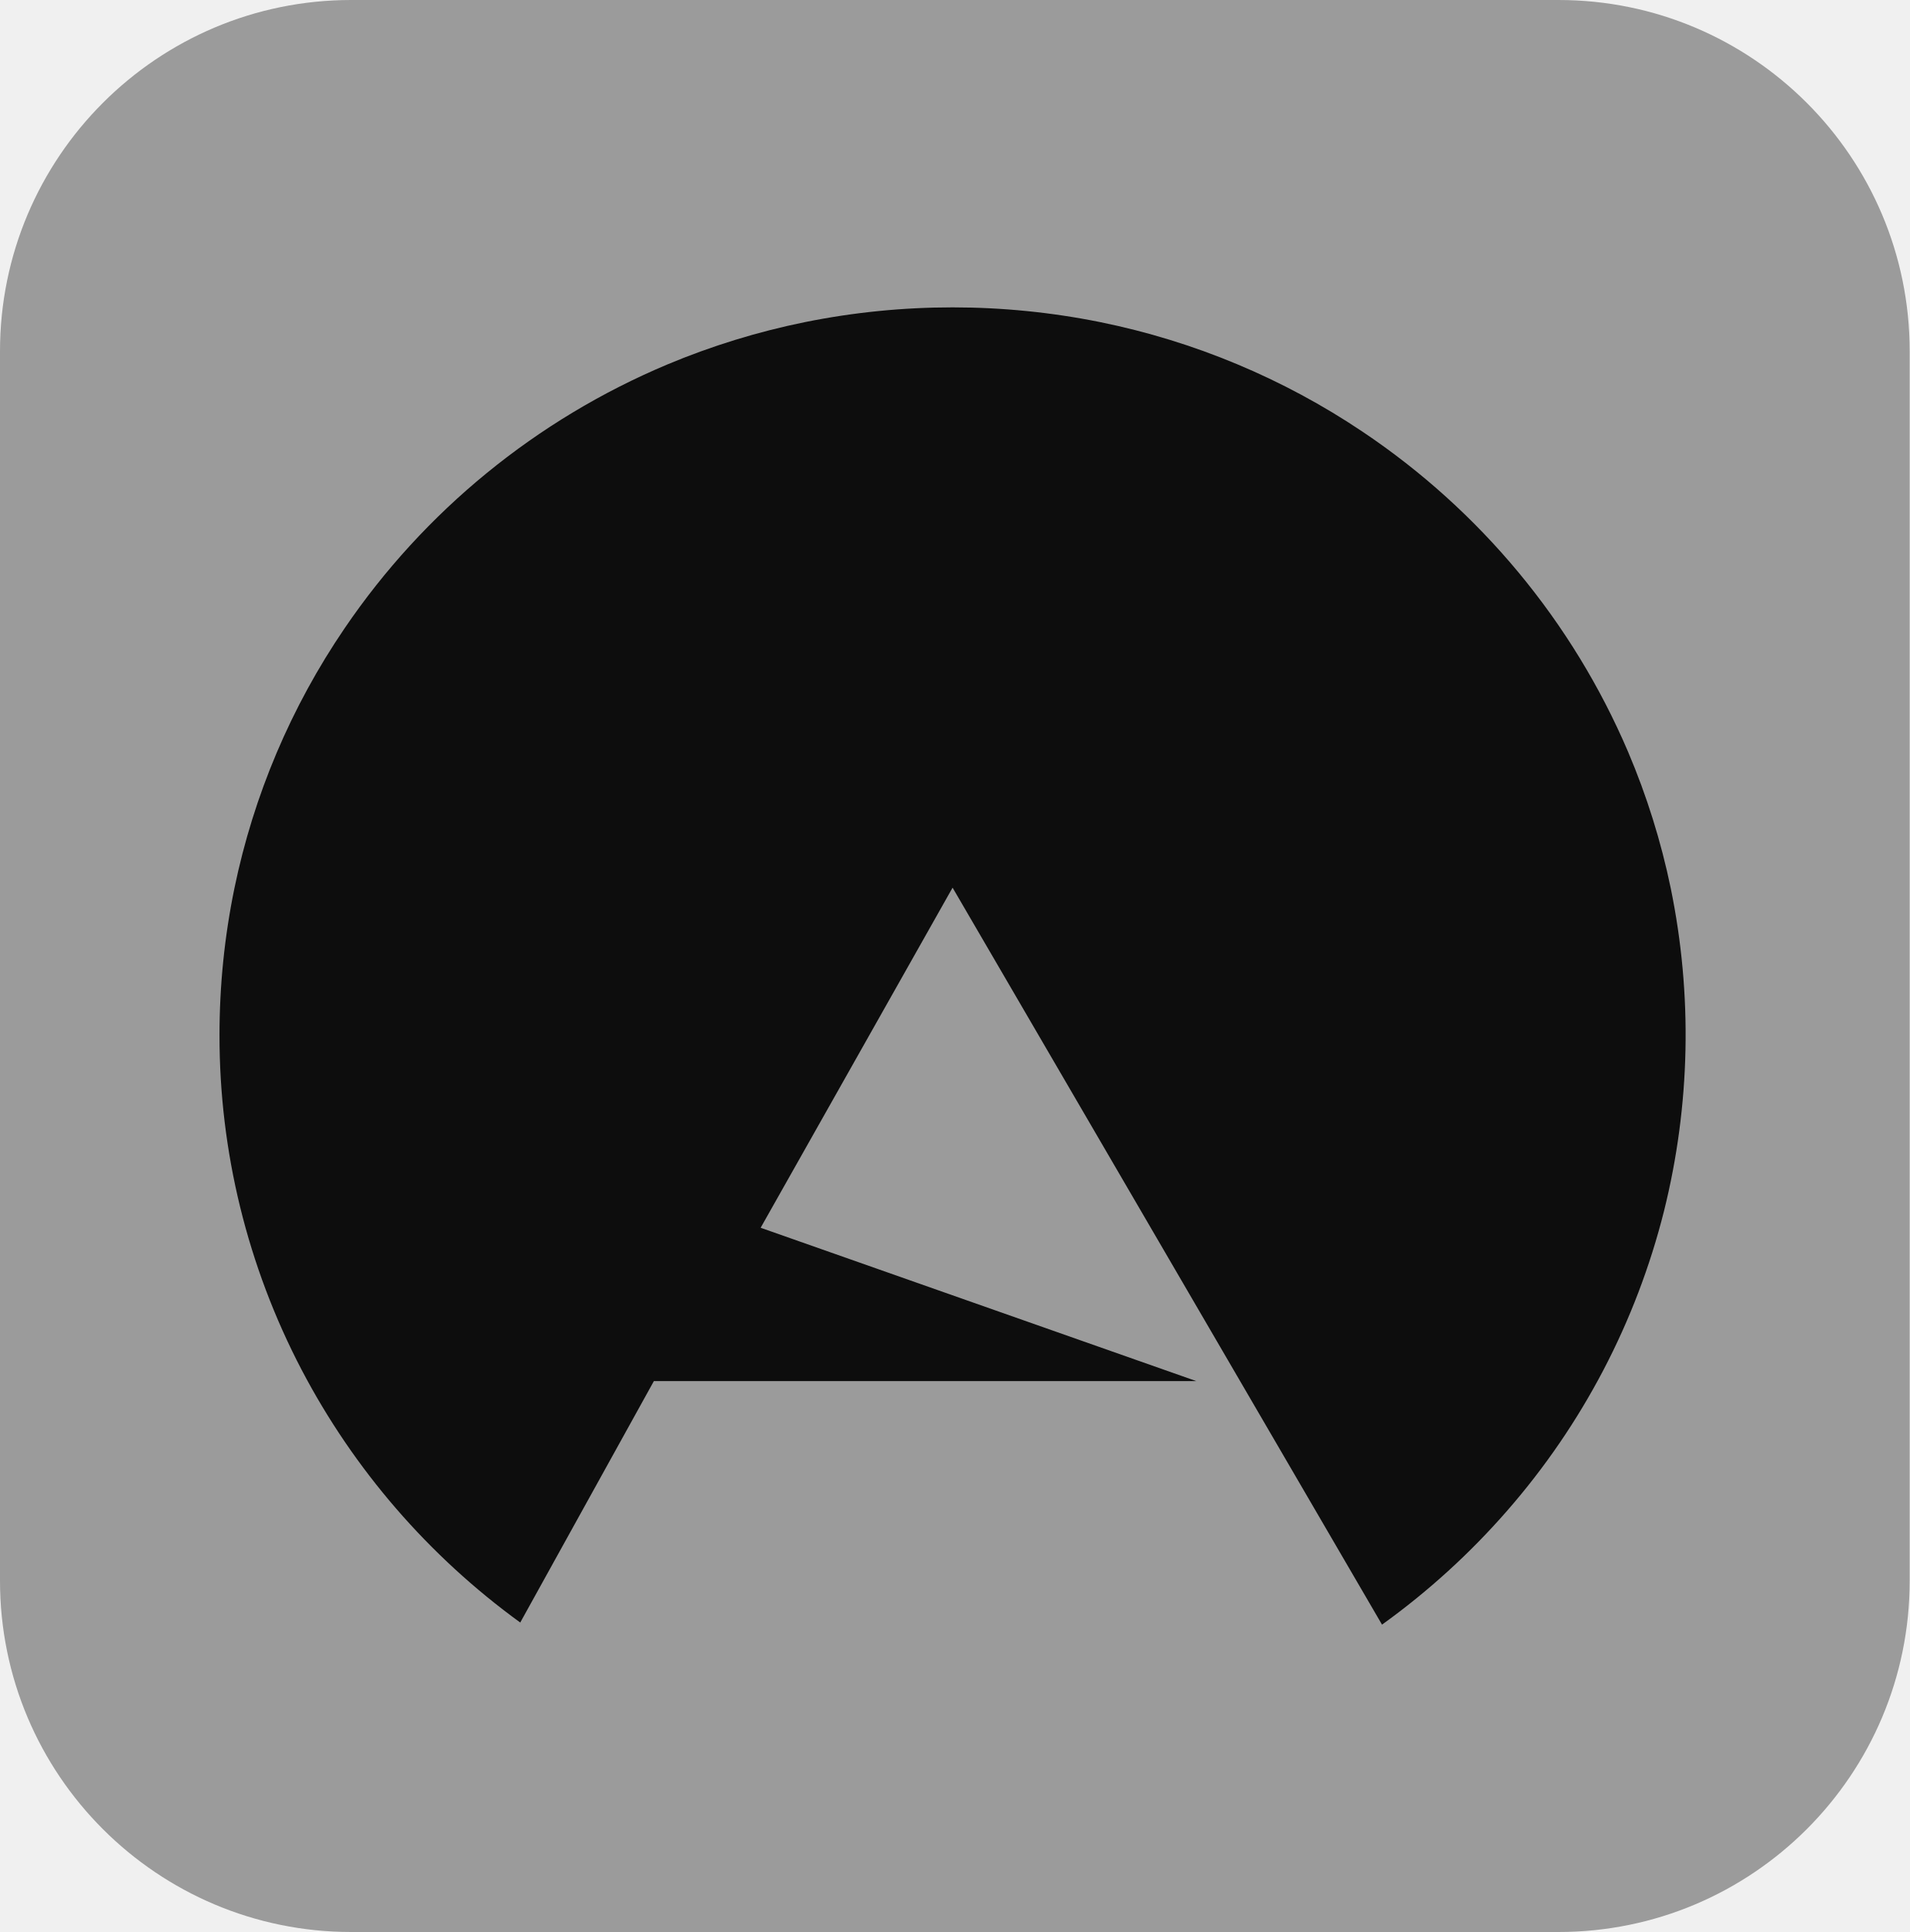
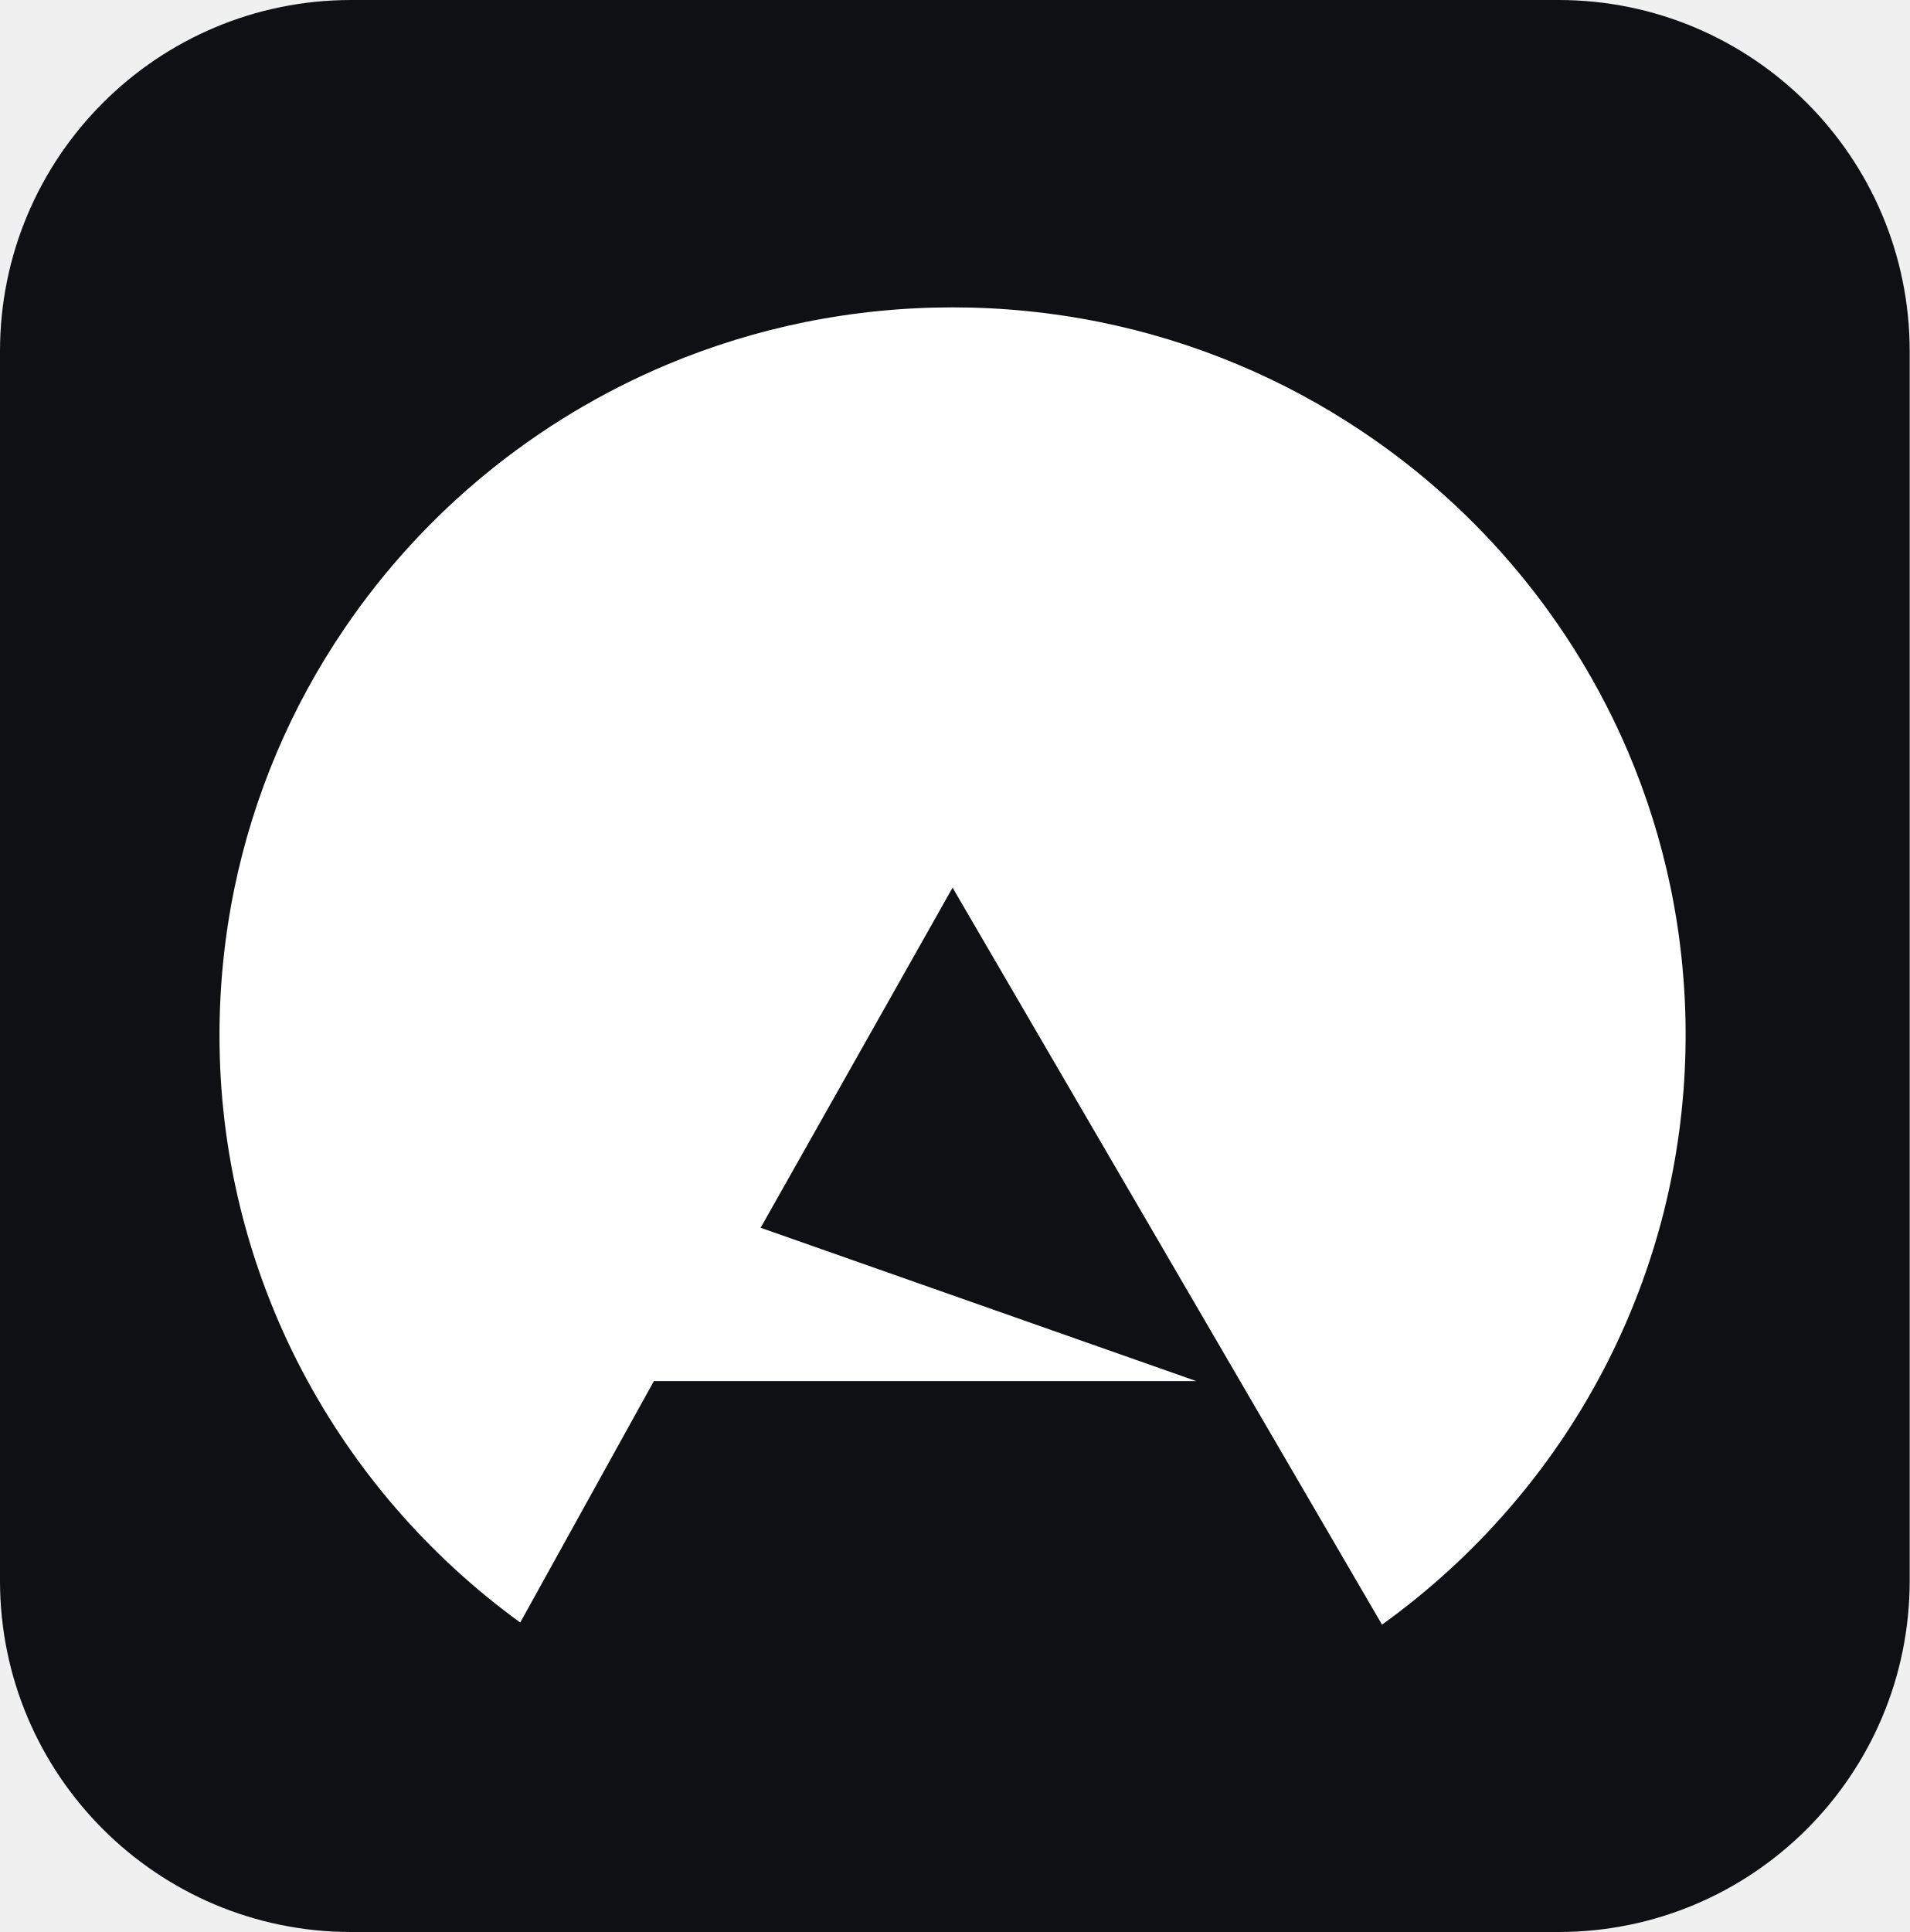
<svg xmlns="http://www.w3.org/2000/svg" width="87" height="88" viewBox="0 0 87 88" fill="none">
-   <rect width="87" height="88" rx="16" fill="#9B9B9B" />
-   <path d="M62.961 74L43.397 40.432L34.653 55.923L54.5 62.907H29.789L23.701 73.904C19.53 70.877 16.119 66.934 13.736 62.383C11.274 57.674 9.992 52.445 10 47.139C10 44.896 10.227 42.659 10.679 40.461C11.554 36.222 13.261 32.195 15.704 28.611C19.328 23.282 24.432 19.111 30.397 16.603C32.418 15.756 34.517 15.11 36.666 14.673C41.107 13.776 45.686 13.776 50.127 14.673C54.399 15.541 58.457 17.236 62.069 19.66C67.438 23.256 71.641 28.321 74.169 34.24C75.022 36.245 75.674 38.329 76.115 40.461C77.112 45.32 77.008 50.338 75.81 55.152C74.543 60.202 72.093 64.885 68.657 68.817C66.965 70.756 65.054 72.495 62.961 74Z" fill="#0D0D0D" />
+   <rect width="87" height="88" rx="16" fill="#0F1013" />
+   <path d="M62.961 74L43.397 40.432L34.653 55.923L54.5 62.907H29.789L23.701 73.904C19.53 70.877 16.119 66.934 13.736 62.383C11.274 57.674 9.992 52.445 10 47.139C10 44.896 10.227 42.659 10.679 40.461C11.554 36.222 13.261 32.195 15.704 28.611C19.328 23.282 24.432 19.111 30.397 16.603C32.418 15.756 34.517 15.11 36.666 14.673C41.107 13.776 45.686 13.776 50.127 14.673C54.399 15.541 58.457 17.236 62.069 19.66C67.438 23.256 71.641 28.321 74.169 34.24C75.022 36.245 75.674 38.329 76.115 40.461C77.112 45.32 77.008 50.338 75.81 55.152C74.543 60.202 72.093 64.885 68.657 68.817C66.965 70.756 65.054 72.495 62.961 74Z" fill="#FFFFFF" />
</svg>
